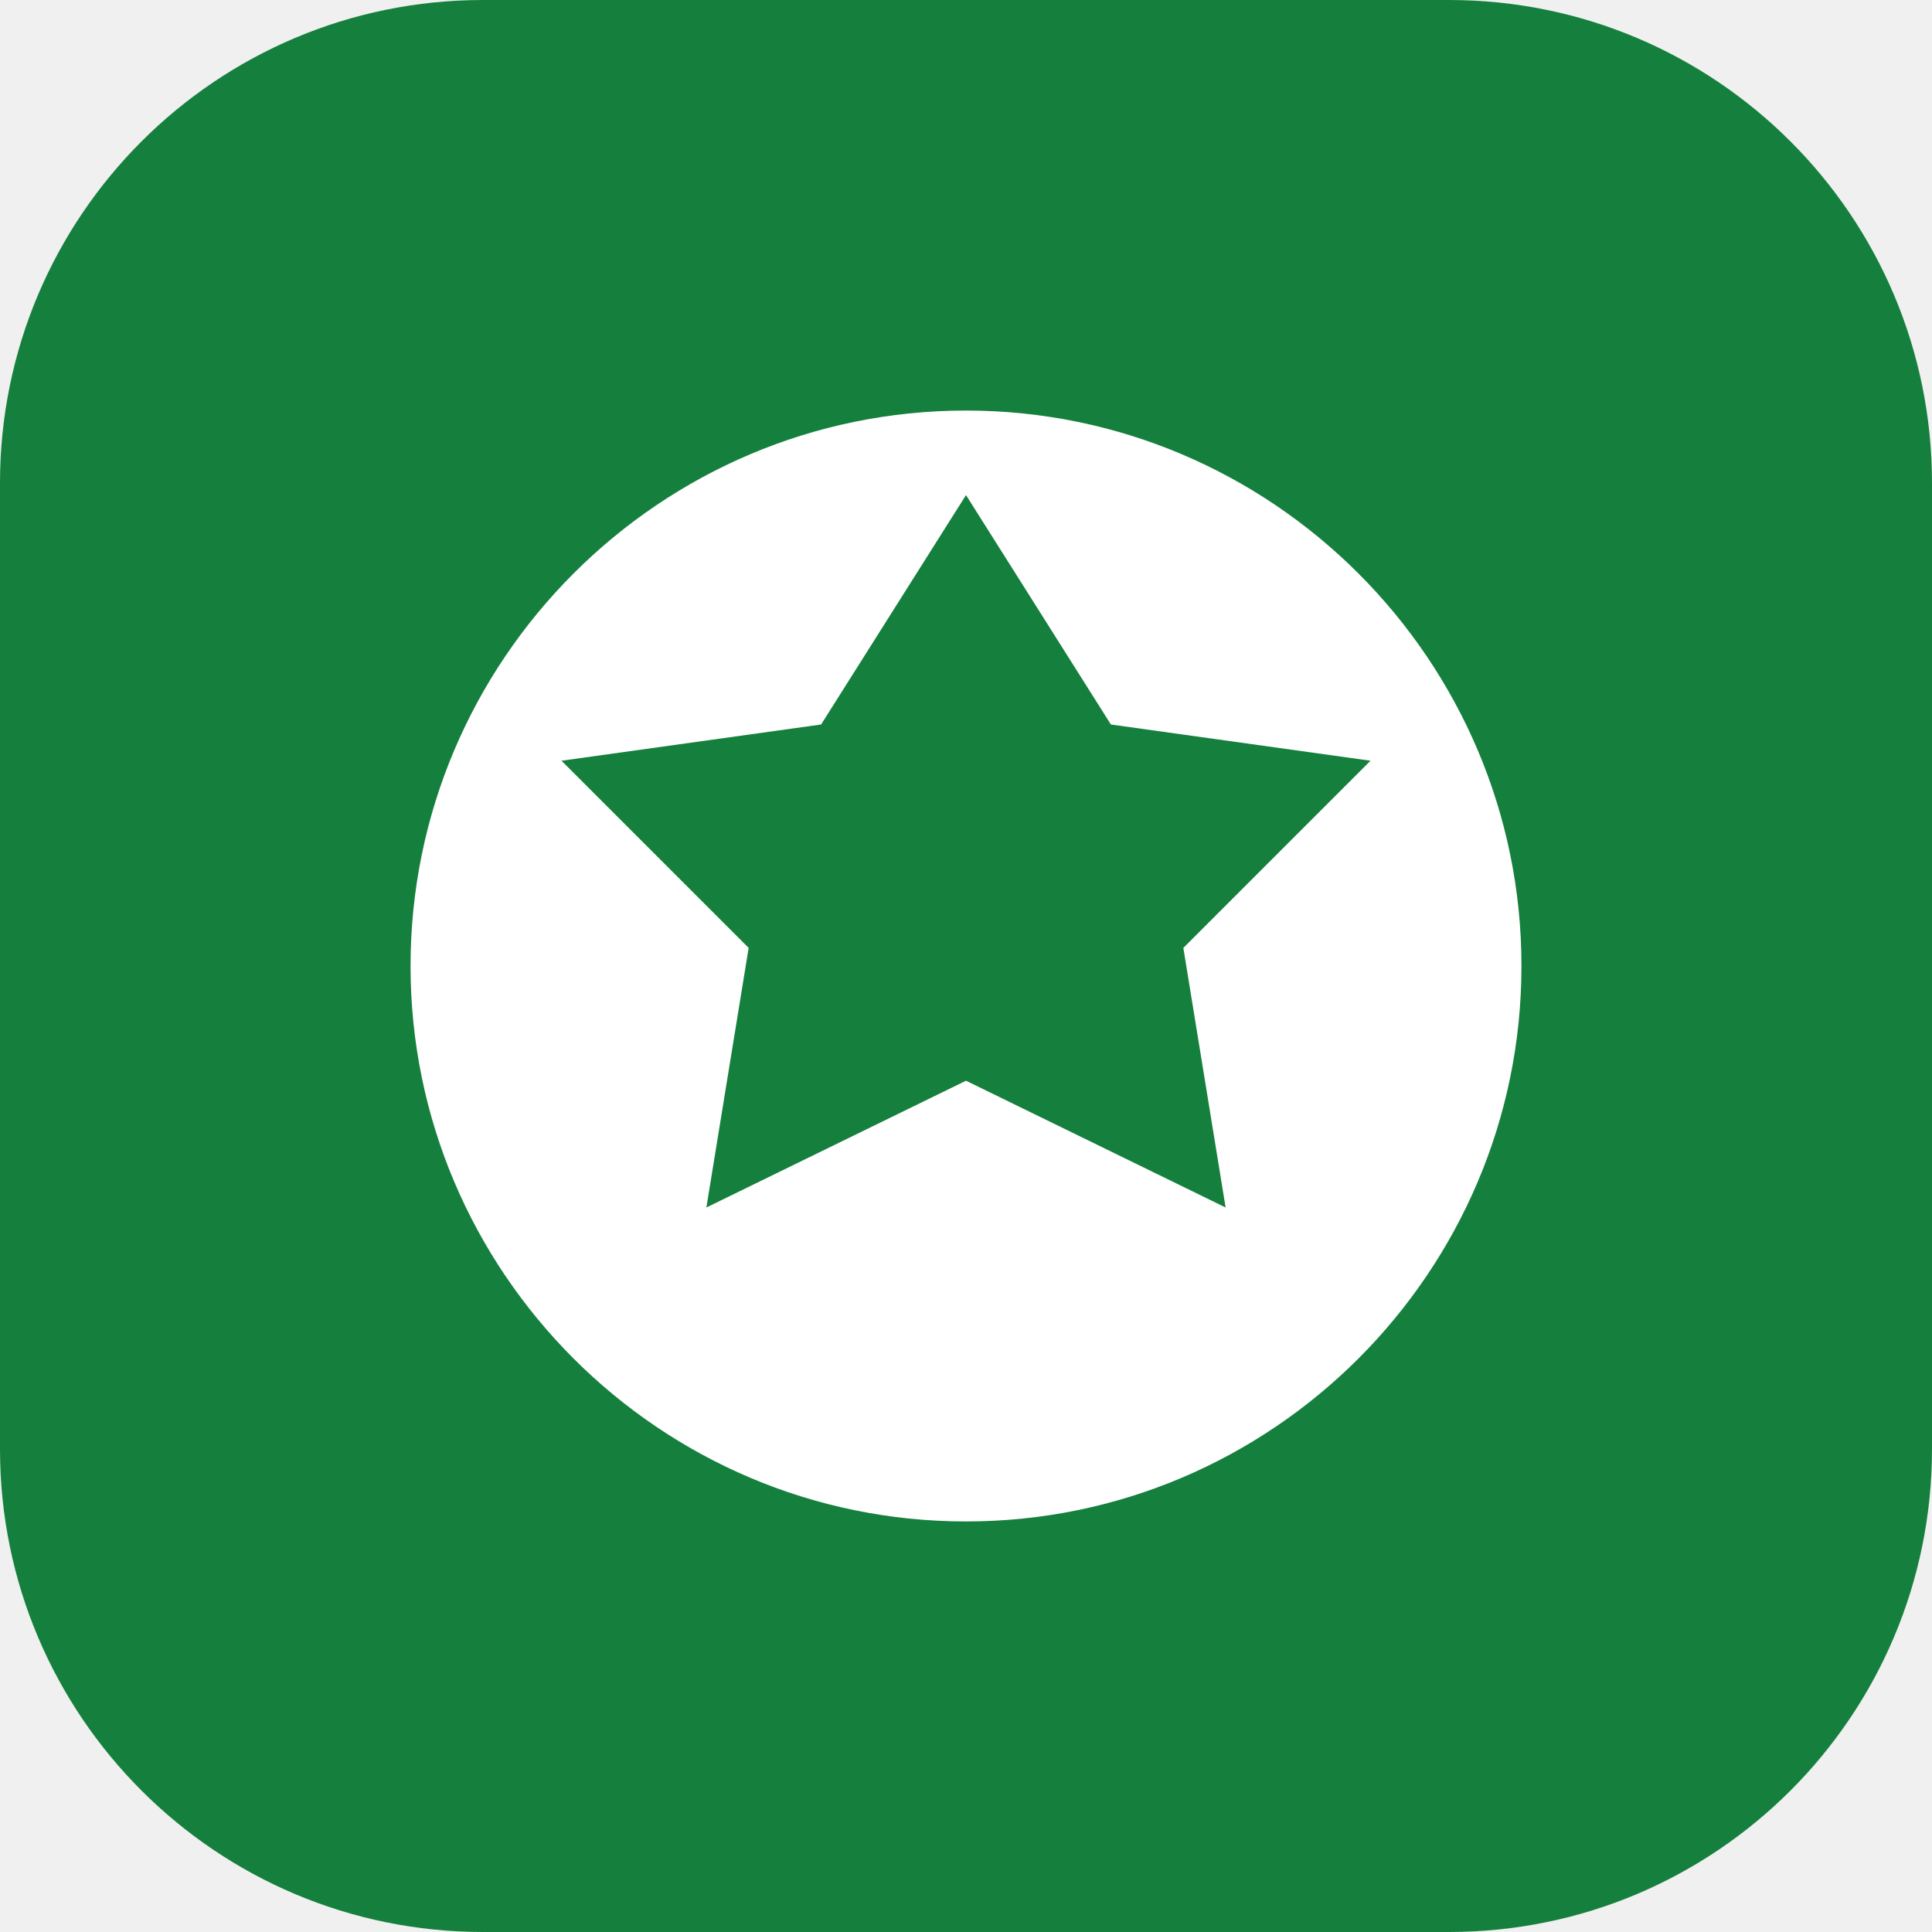
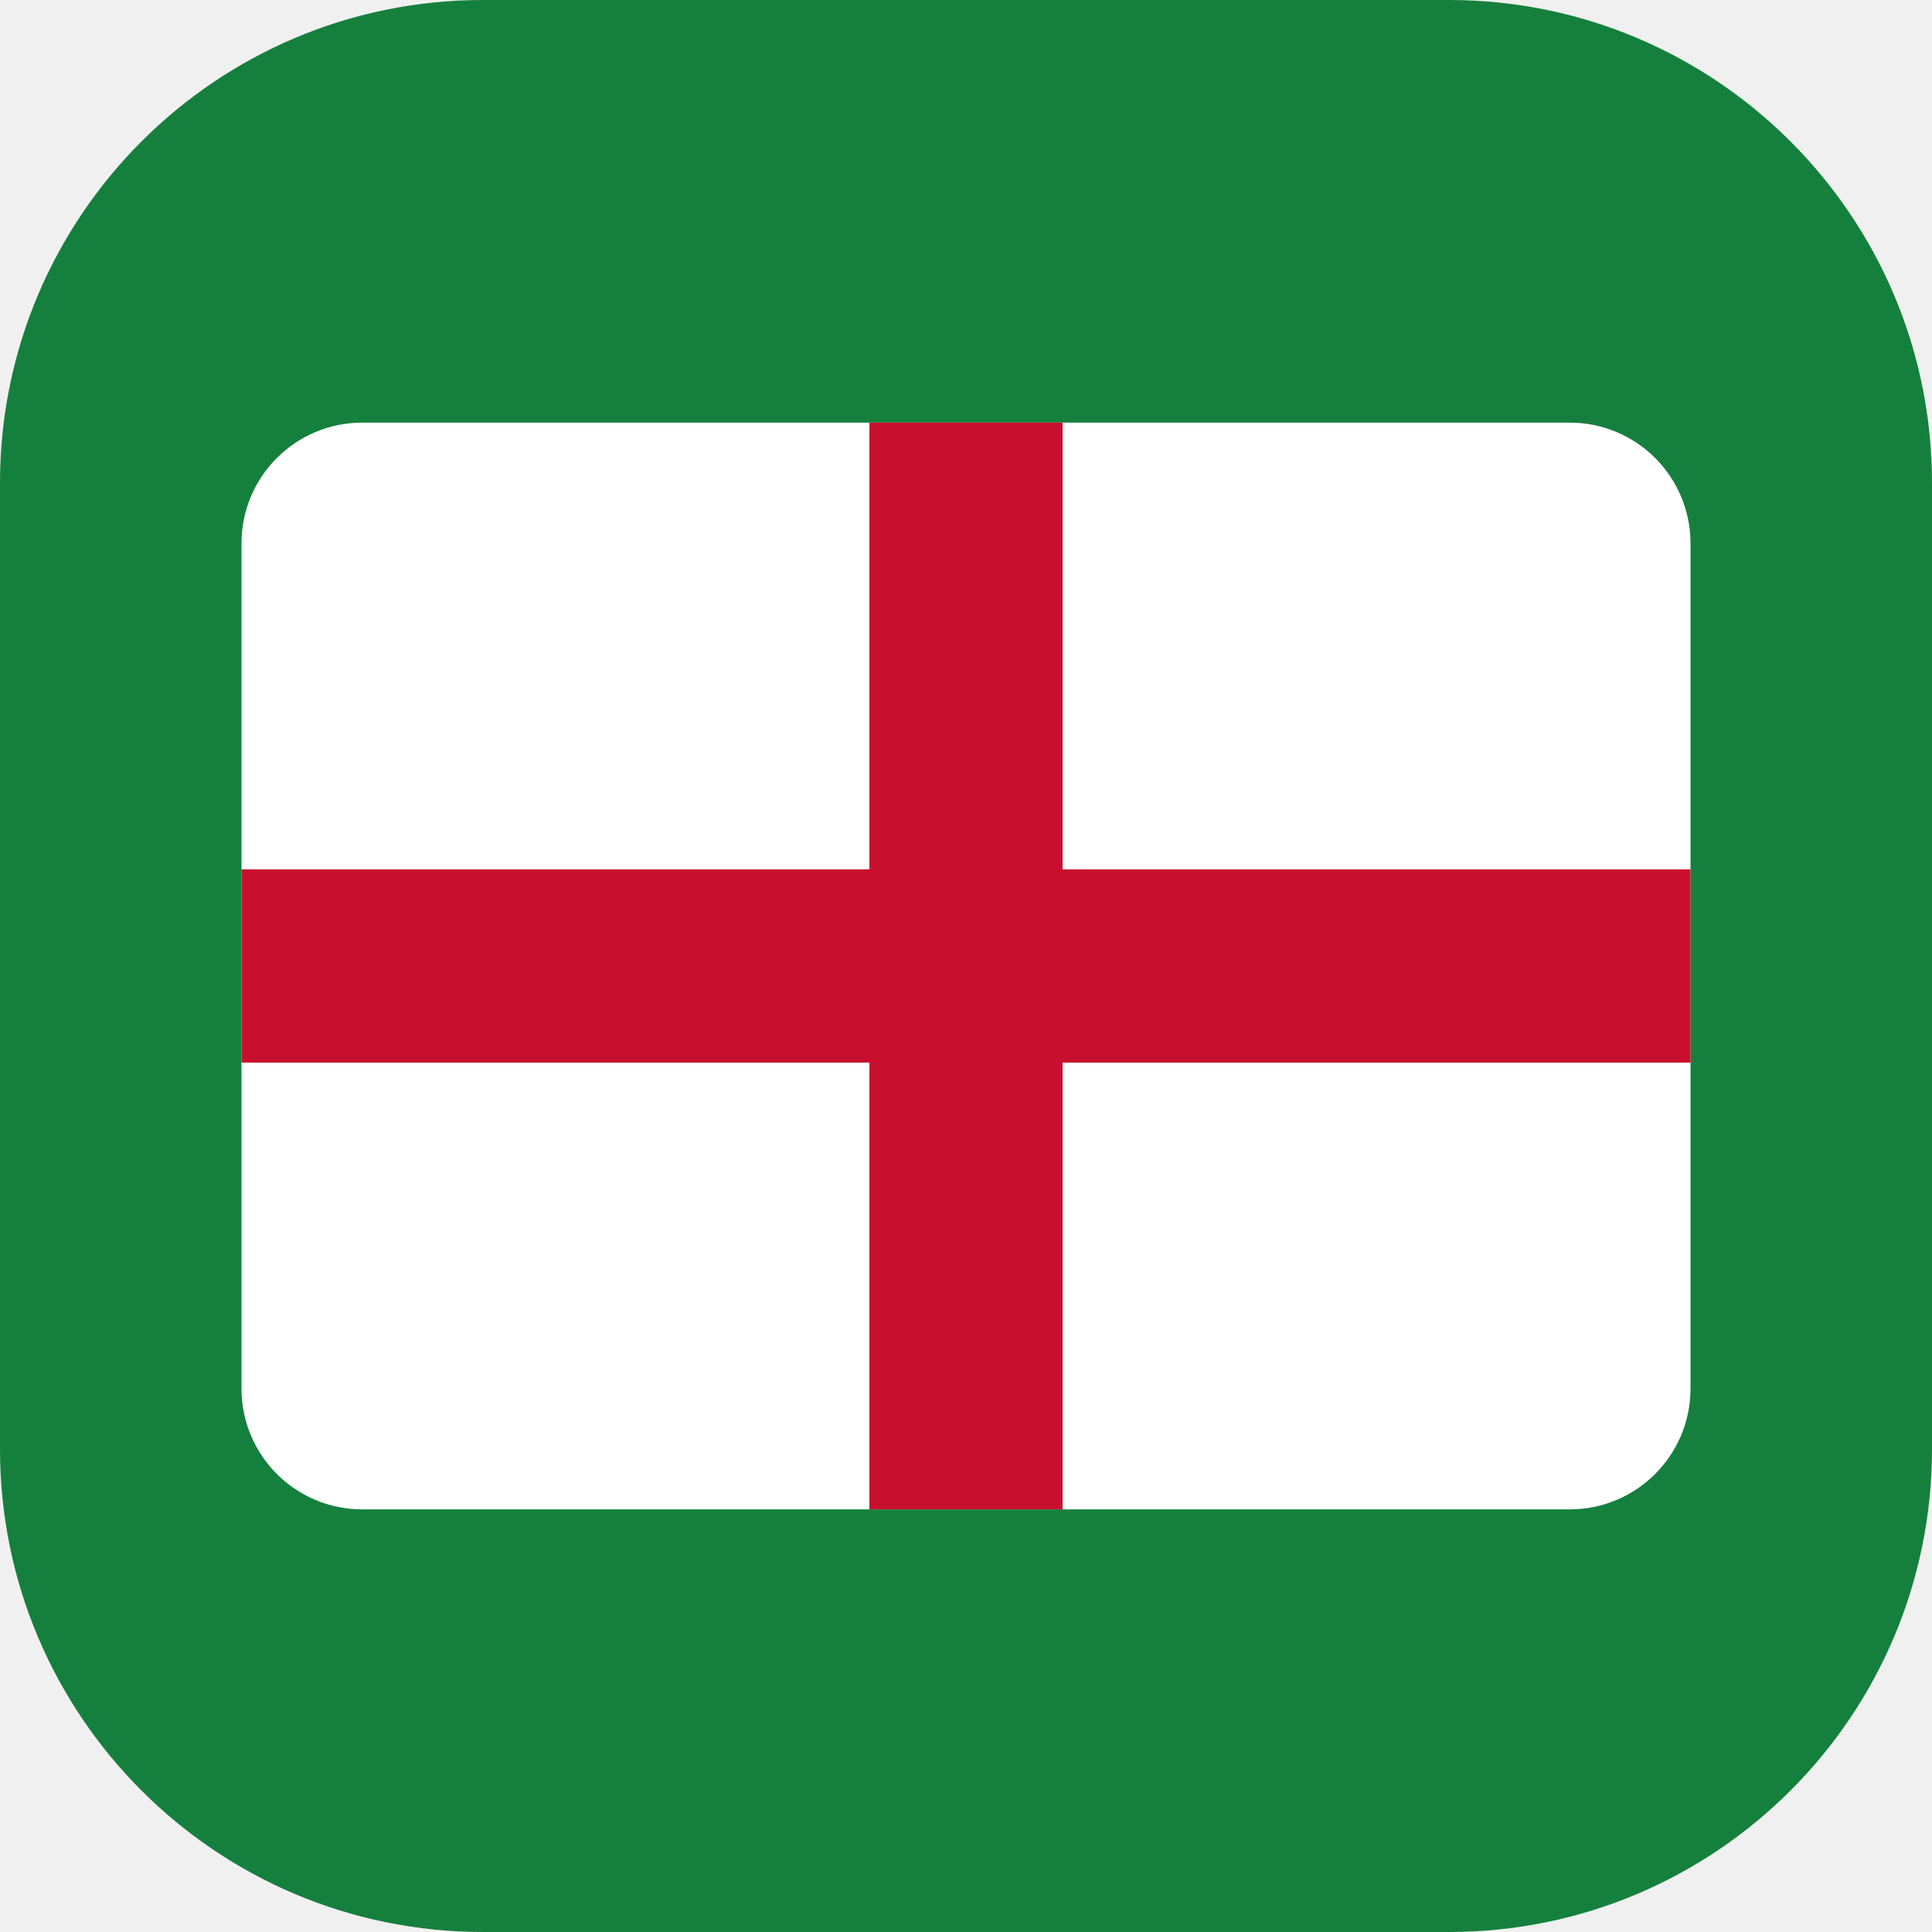
- <svg xmlns="http://www.w3.org/2000/svg" viewBox="0 0 32 32" role="img" aria-label="Pin5 Football">
+ <svg xmlns="http://www.w3.org/2000/svg" viewBox="0 0 32 32" role="img" aria-label="PIN5 Football England">
  <rect width="32" height="32" rx="8" fill="#15803d" />
-   <circle cx="16" cy="16" r="10" fill="#ffffff" />
-   <path fill="#15803d" d="M16 8.2 18.4 12l4.3.6-3.1 3.1.7 4.3L16 17.9l-4.3 2.1.7-4.3-3.1-3.1 4.3-.6L16 8.2z" />
-   <path fill="none" stroke="#15803d" stroke-width="1.2" d="M16 6.2c5.4 0 9.8 4.4 9.8 9.8S21.4 25.8 16 25.8 6.2 21.4 6.2 16 10.6 6.2 16 6.2z" />
+   <g transform="translate(4 7)">
+     <rect width="24" height="18" rx="2" fill="#ffffff" />
+     <path d="M12 0v18M0 9h24" stroke="#C8102E" stroke-width="3.2" />
+   </g>
</svg>
